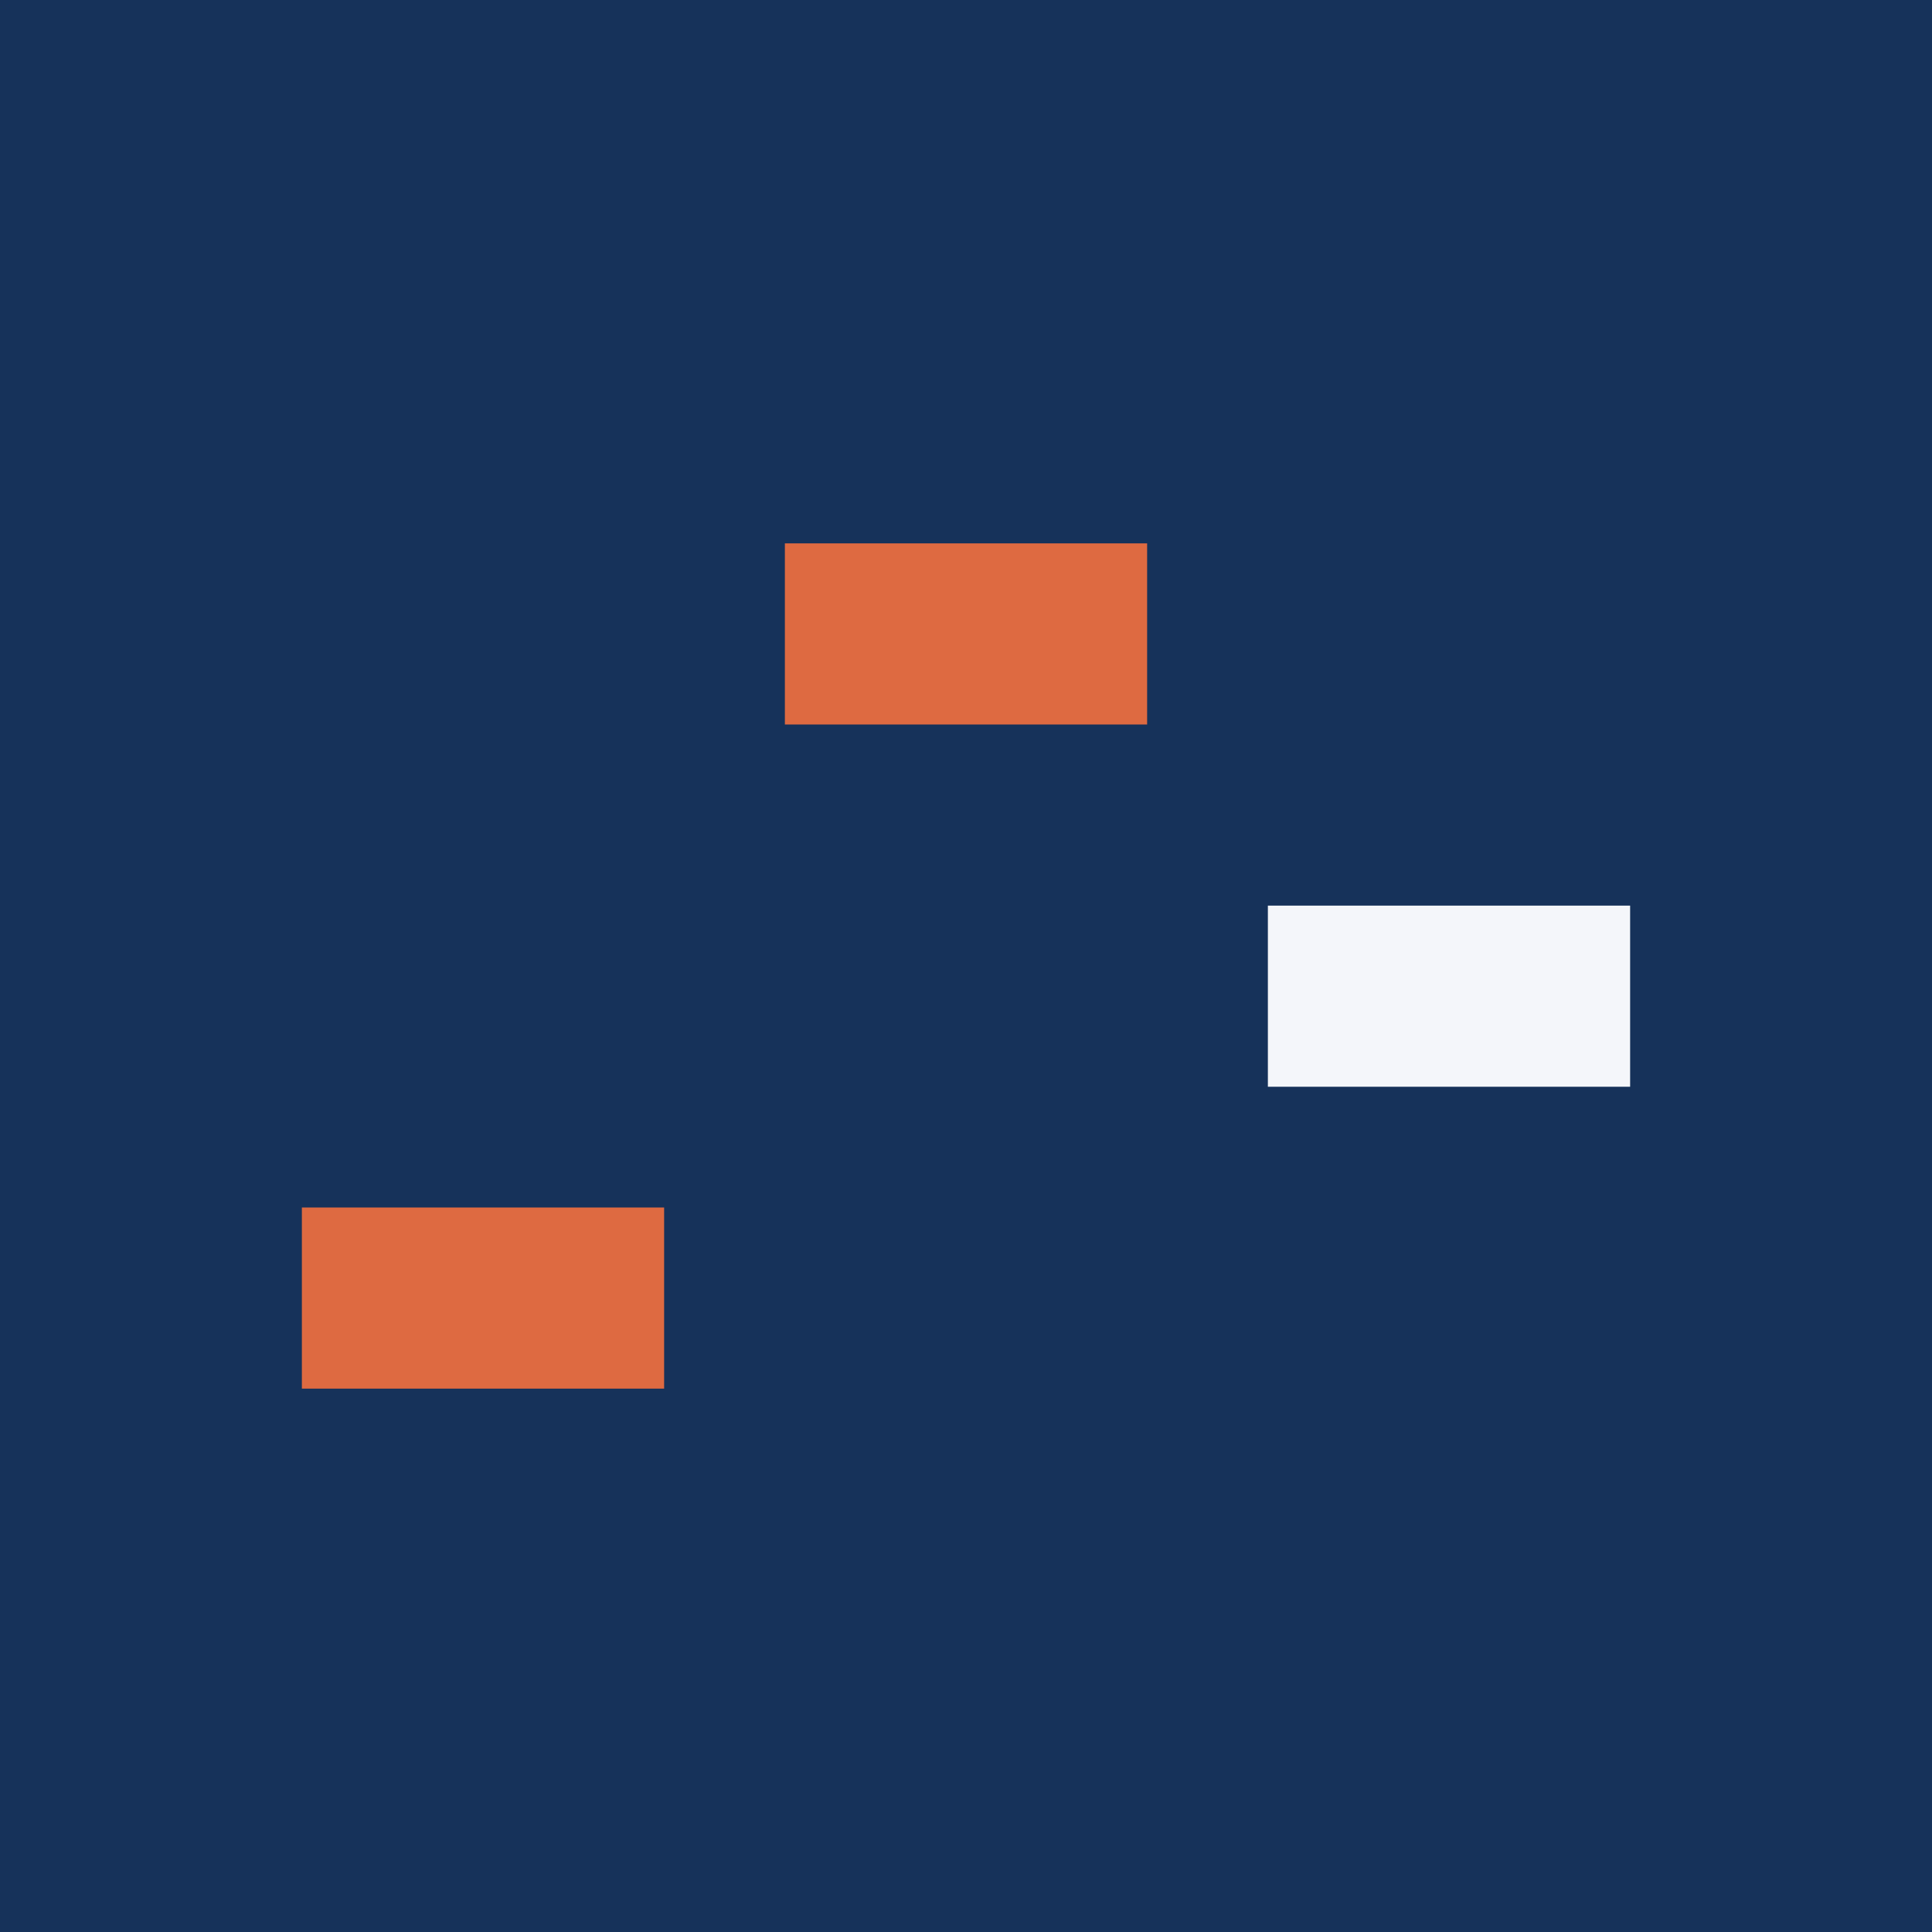
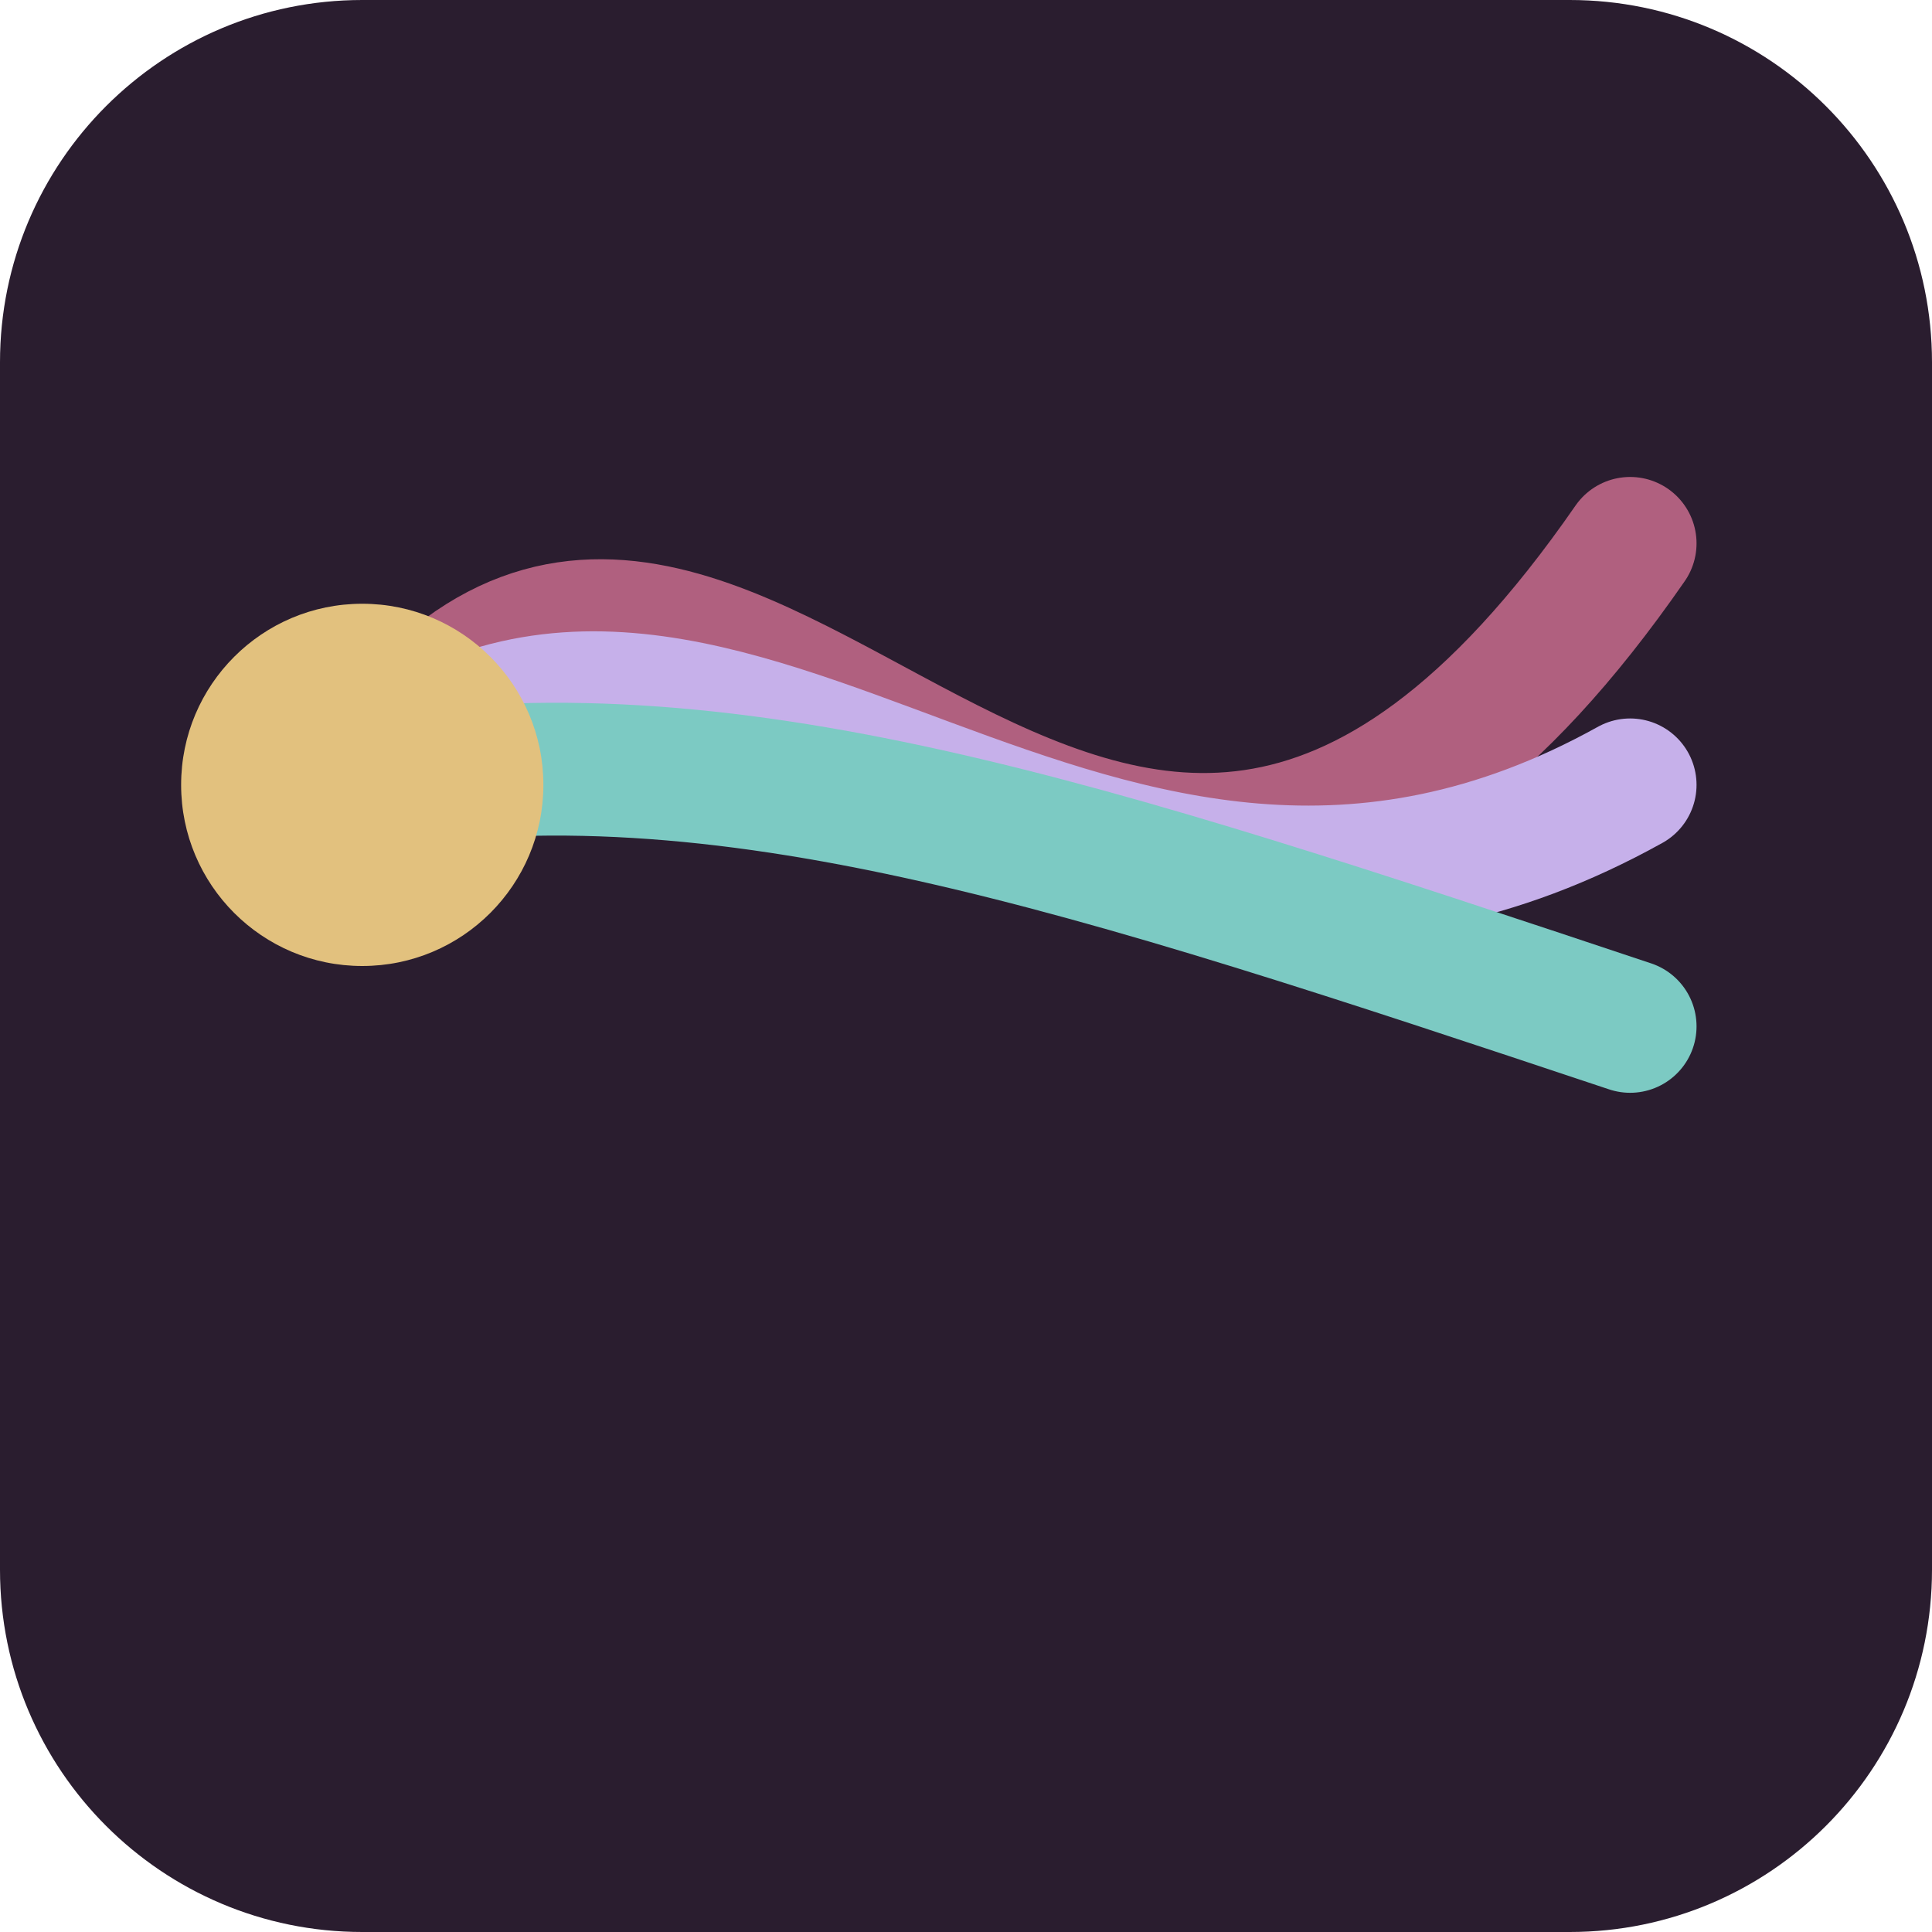
<svg xmlns="http://www.w3.org/2000/svg" viewBox="0 0 32 32">
-   <rect width="32" height="32" fill="#16325a" />
-   <rect x="5" y="20" width="6" height="3" fill="#de6a41" />
-   <rect x="13" y="9" width="6" height="3" fill="#de6a41" />
-   <rect x="21" y="15" width="6" height="3" fill="#f4f6fa" />
+   <rect width="32" height="32" rx="6" fill="#2a1d2f" />
+   <path d="M6 13 C 12 4, 18 22, 27 9" fill="none" stroke="#b0607f" stroke-width="2.2" stroke-linecap="round" />
+   <path d="M6 13 C 12 8, 18 18, 27 13" fill="none" stroke="#c6b0ea" stroke-width="2.2" stroke-linecap="round" />
+   <path d="M6 13 C 12 12, 18 14, 27 17" fill="none" stroke="#7ccac3" stroke-width="2.2" stroke-linecap="round" />
+   <circle cx="6" cy="13" r="3" fill="#e2c17e" />
</svg>
